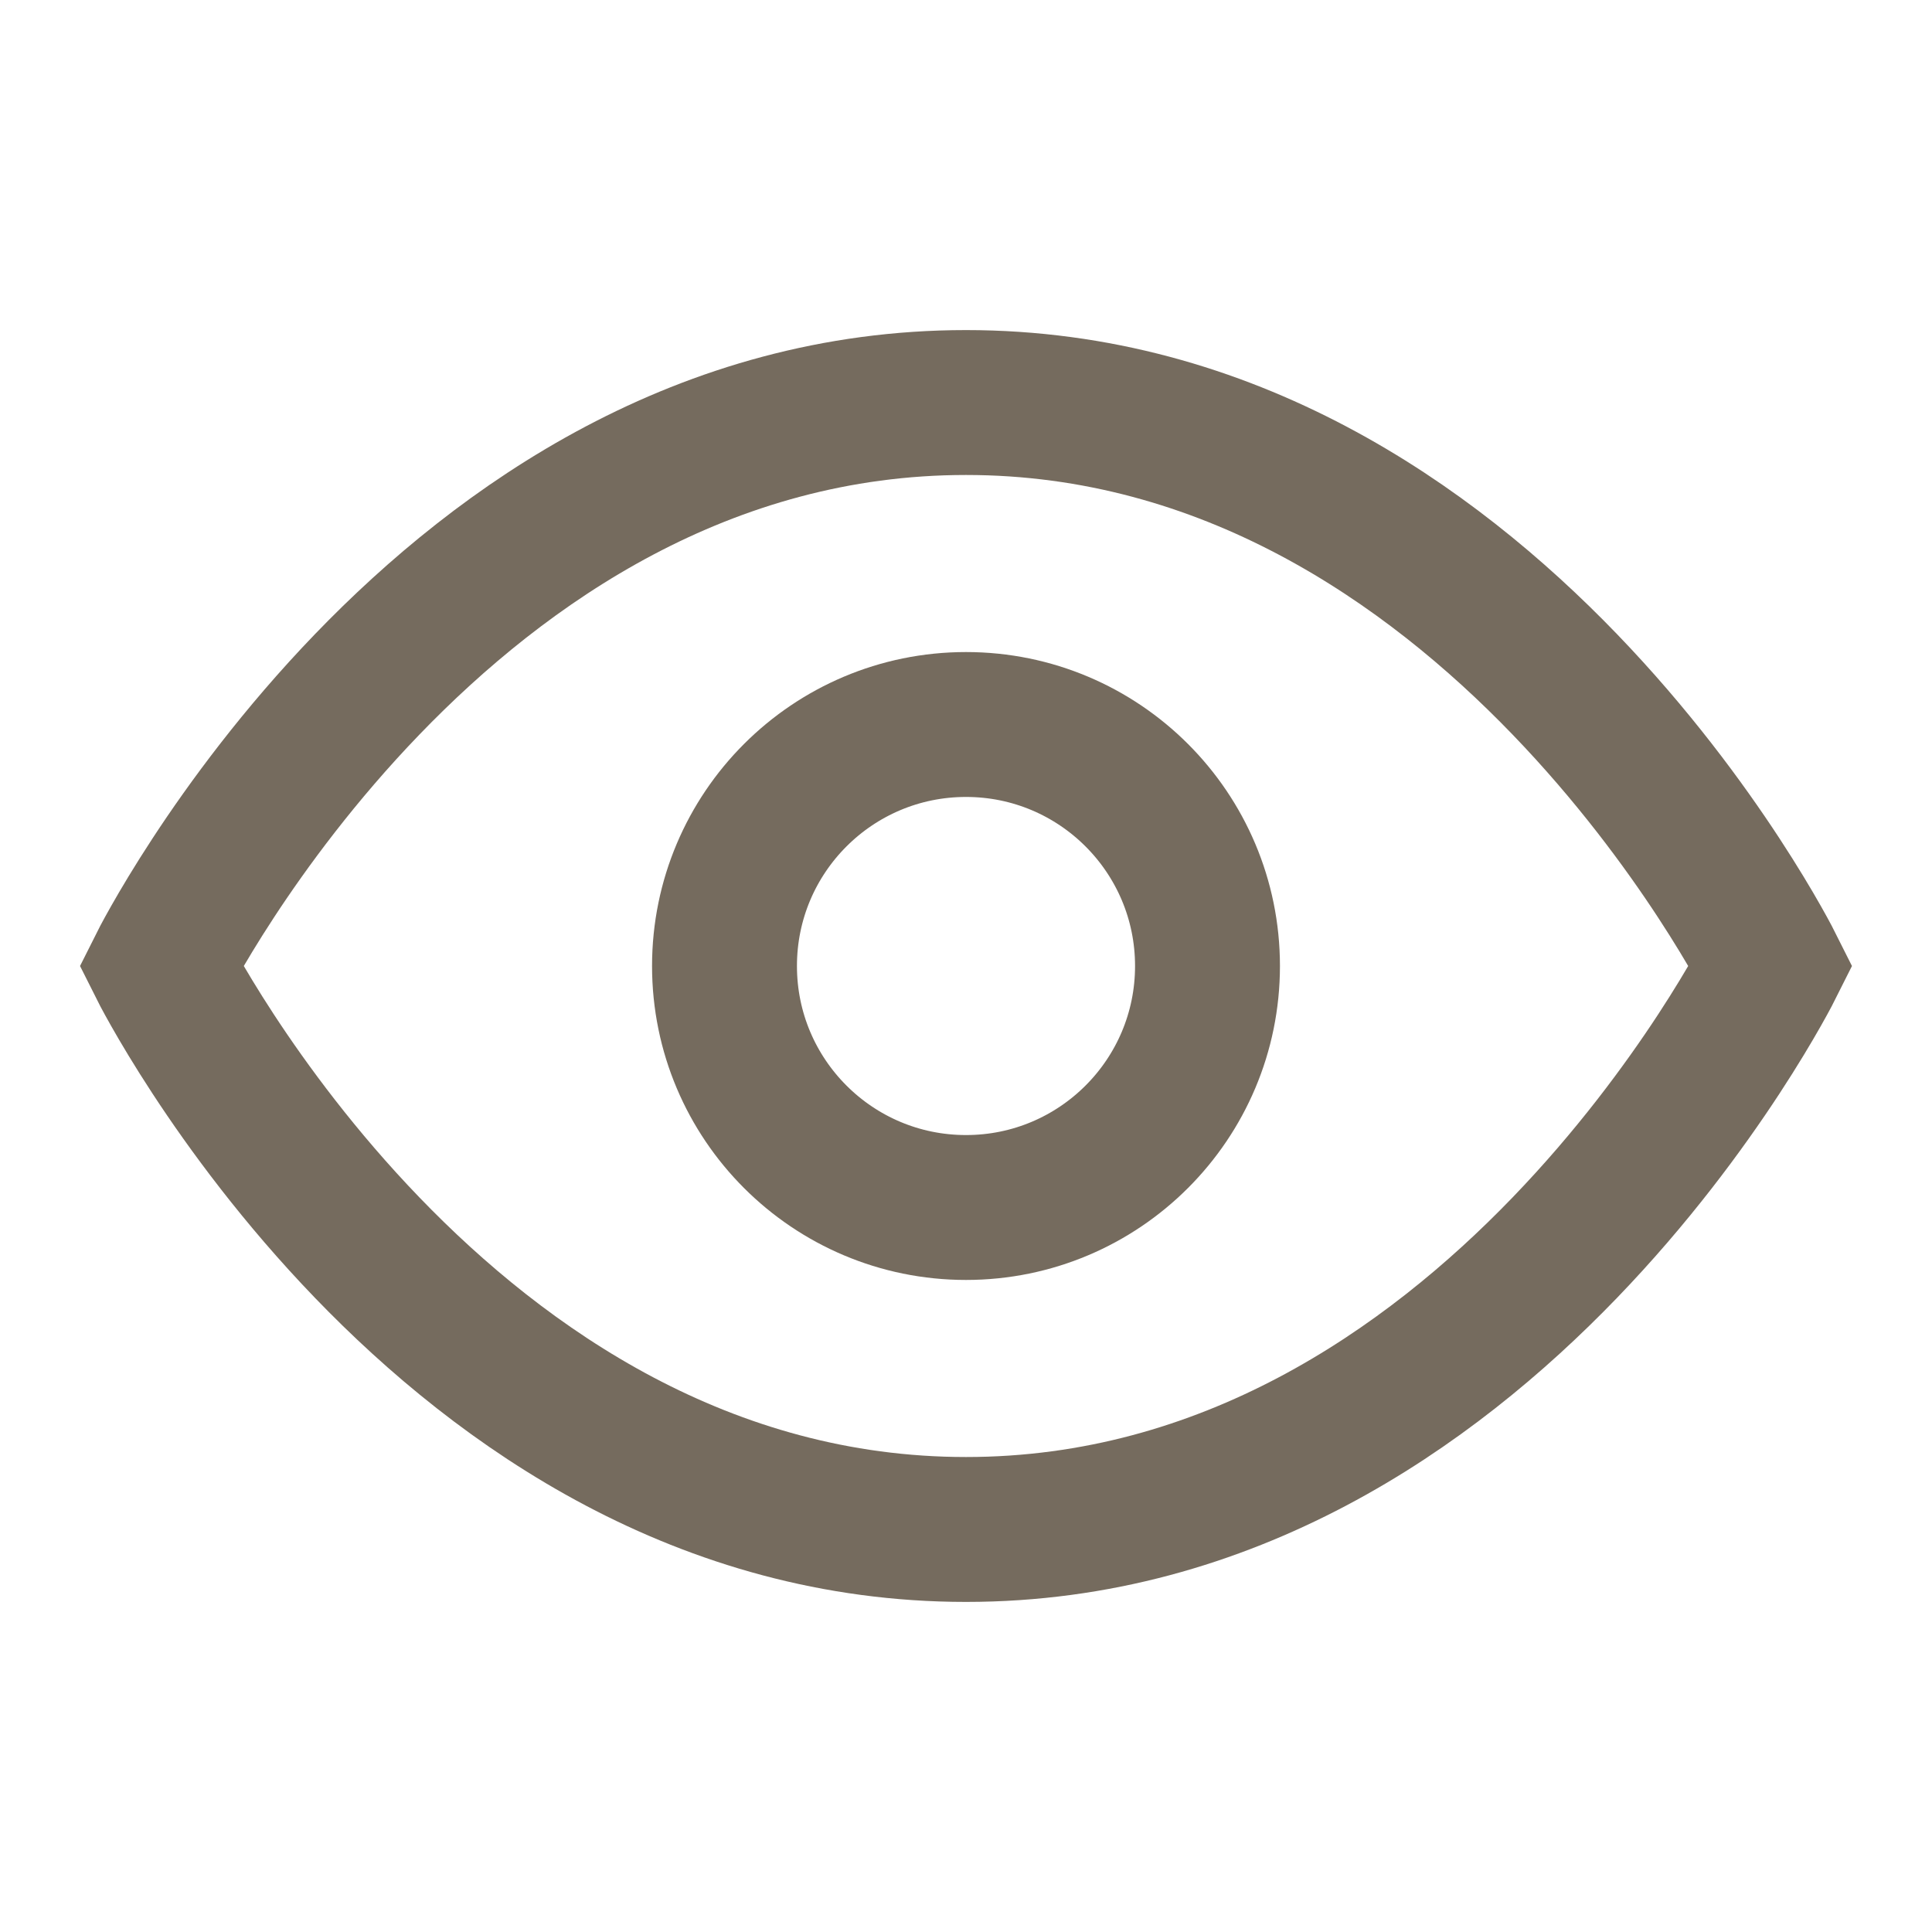
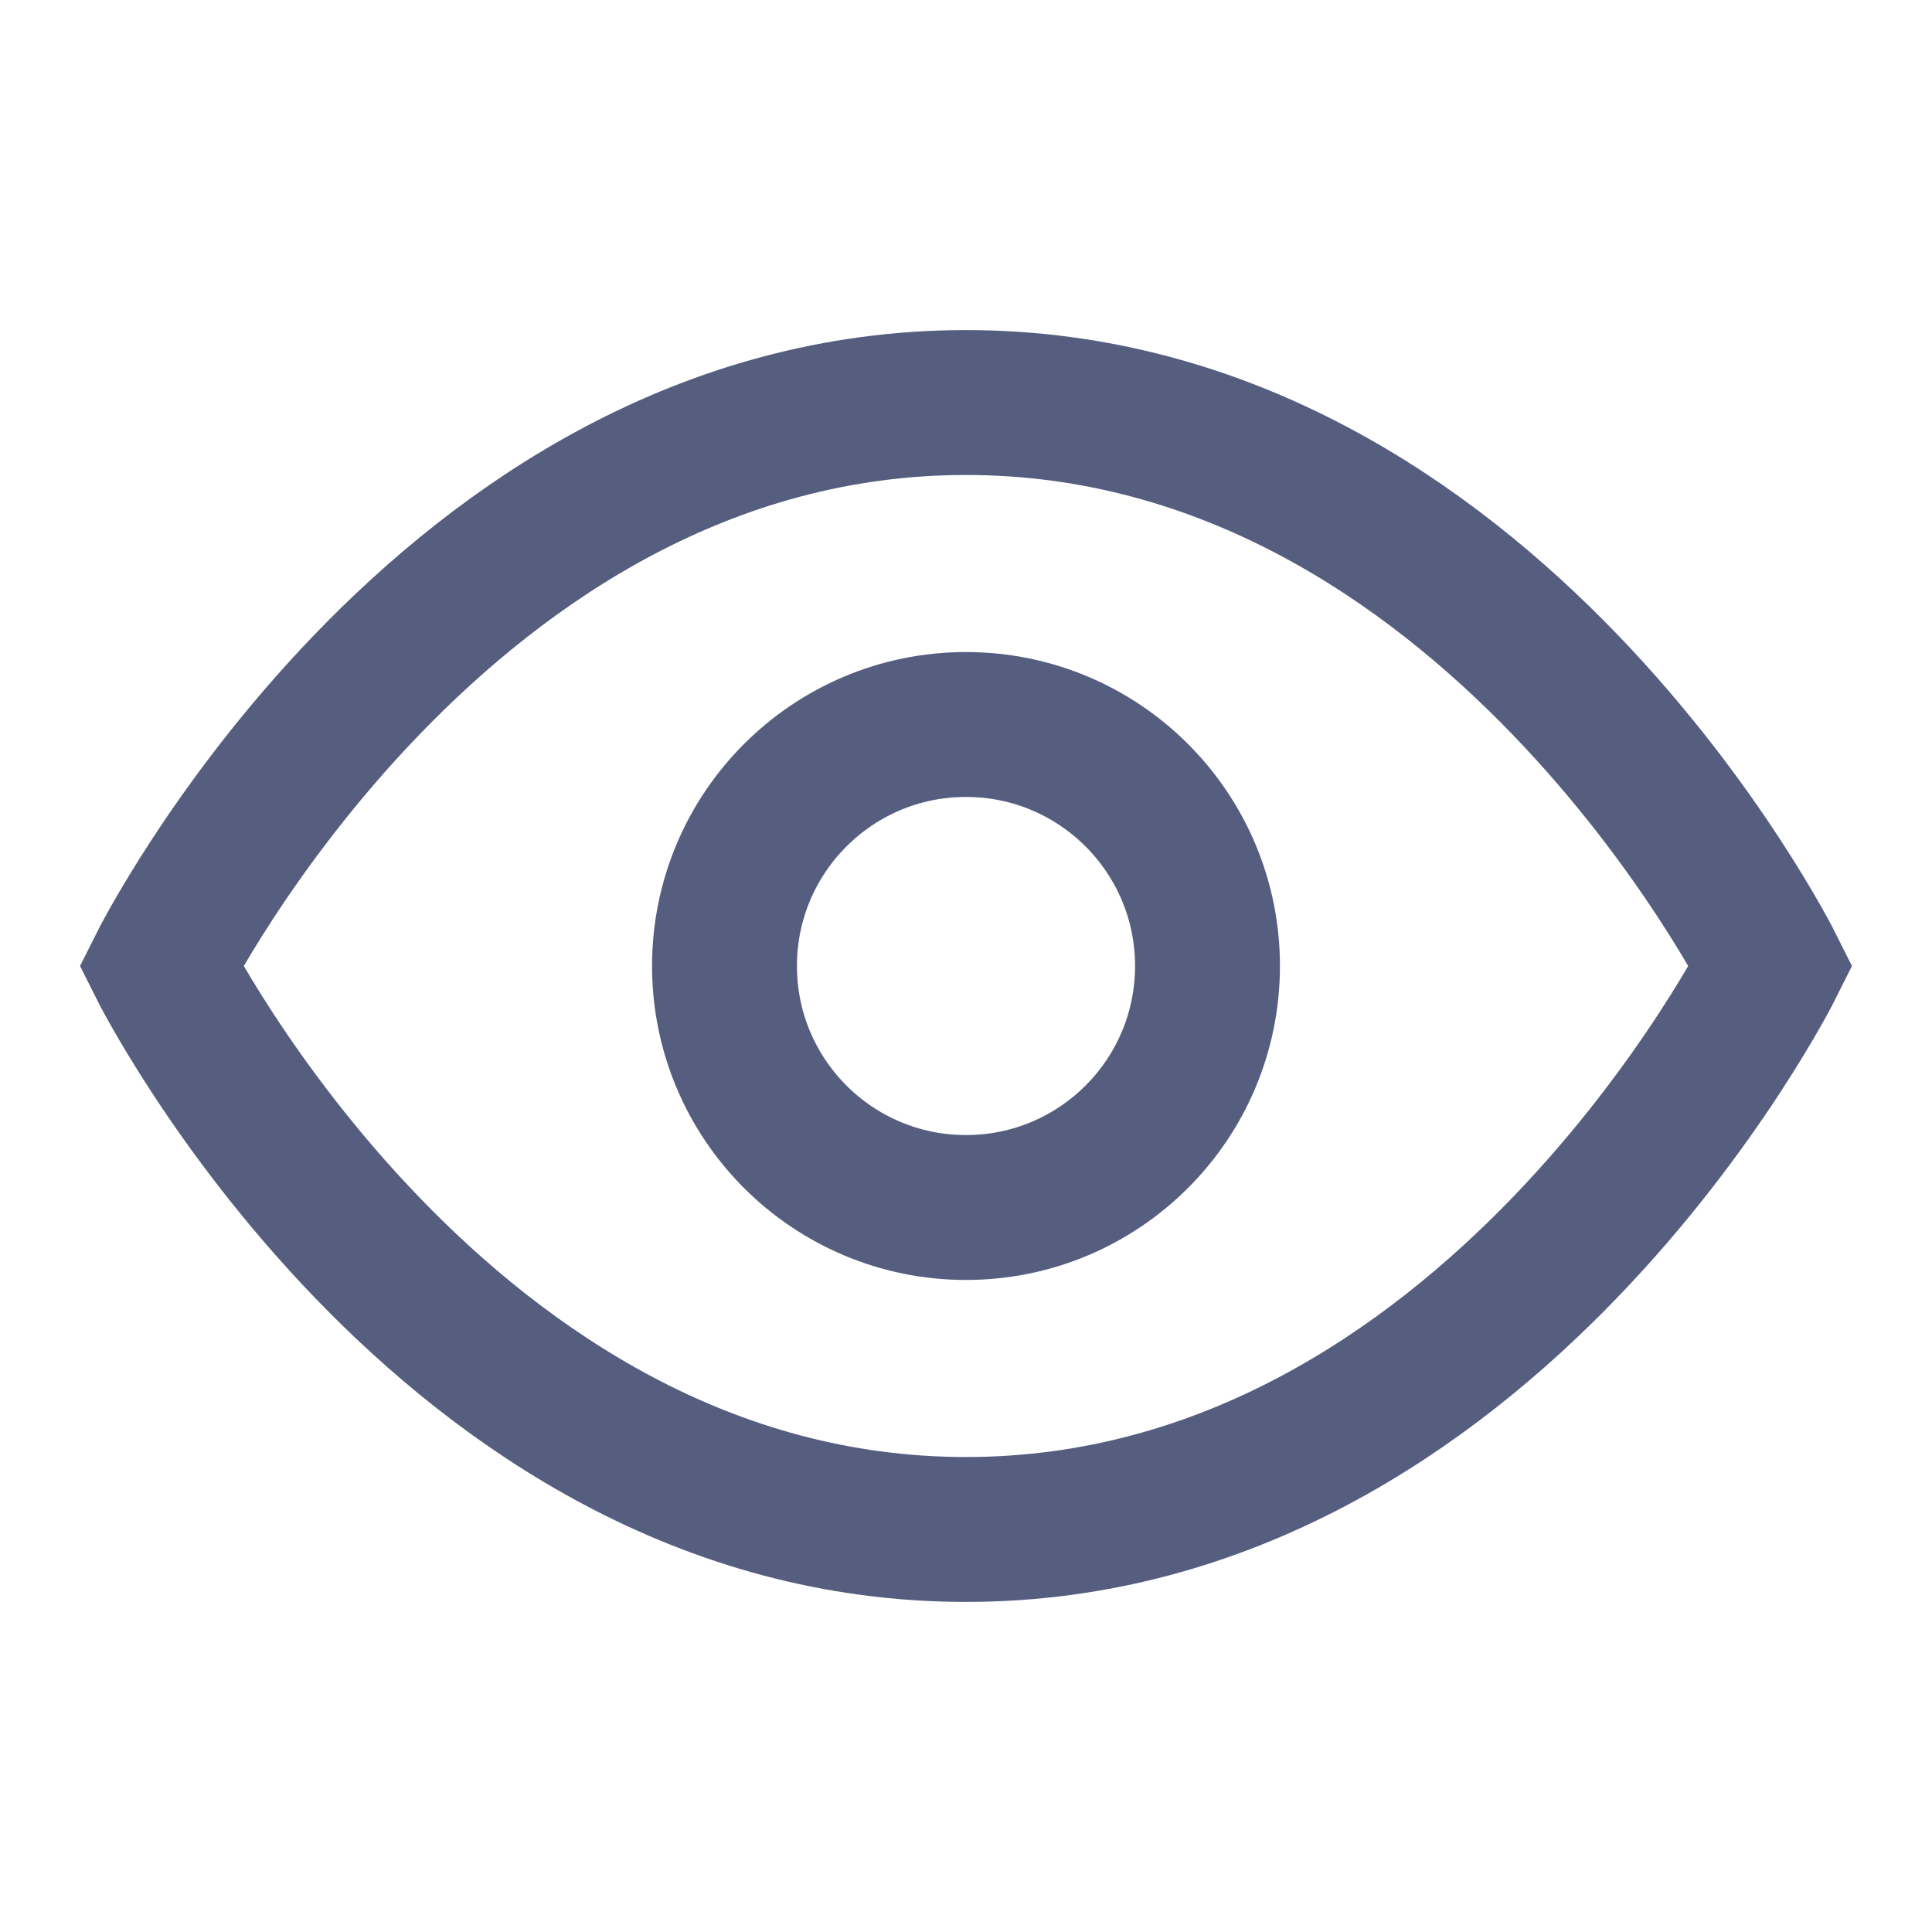
<svg xmlns="http://www.w3.org/2000/svg" preserveAspectRatio="none" overflow="visible" style="display: block;" width="20" height="20" viewBox="0 0 20 20" fill="none">
  <g id="Frame">
-     <path id="Vector" d="M1.667 10C1.667 10 4.583 4.167 10 4.167C15.417 4.167 18.333 10 18.333 10C18.333 10 15.417 15.833 10 15.833C4.583 15.833 1.667 10 1.667 10Z" stroke="#756B5E" stroke-width="1.5" />
-     <path id="Vector_2" d="M10 12.5C11.381 12.5 12.5 11.381 12.5 10C12.5 8.619 11.381 7.5 10 7.5C8.619 7.5 7.5 8.619 7.5 10C7.5 11.381 8.619 12.5 10 12.5Z" stroke="#756B5E" stroke-width="1.5" />
+     <path id="Vector" d="M1.667 10C1.667 10 4.583 4.167 10 4.167C15.417 4.167 18.333 10 18.333 10C18.333 10 15.417 15.833 10 15.833C4.583 15.833 1.667 10 1.667 10Z" stroke="#565E80" stroke-width="1.5" />
+     <path id="Vector_2" d="M10 12.5C11.381 12.5 12.5 11.381 12.5 10C12.5 8.619 11.381 7.5 10 7.5C8.619 7.5 7.5 8.619 7.5 10C7.5 11.381 8.619 12.5 10 12.5Z" stroke="#565E80" stroke-width="1.5" />
  </g>
</svg>
